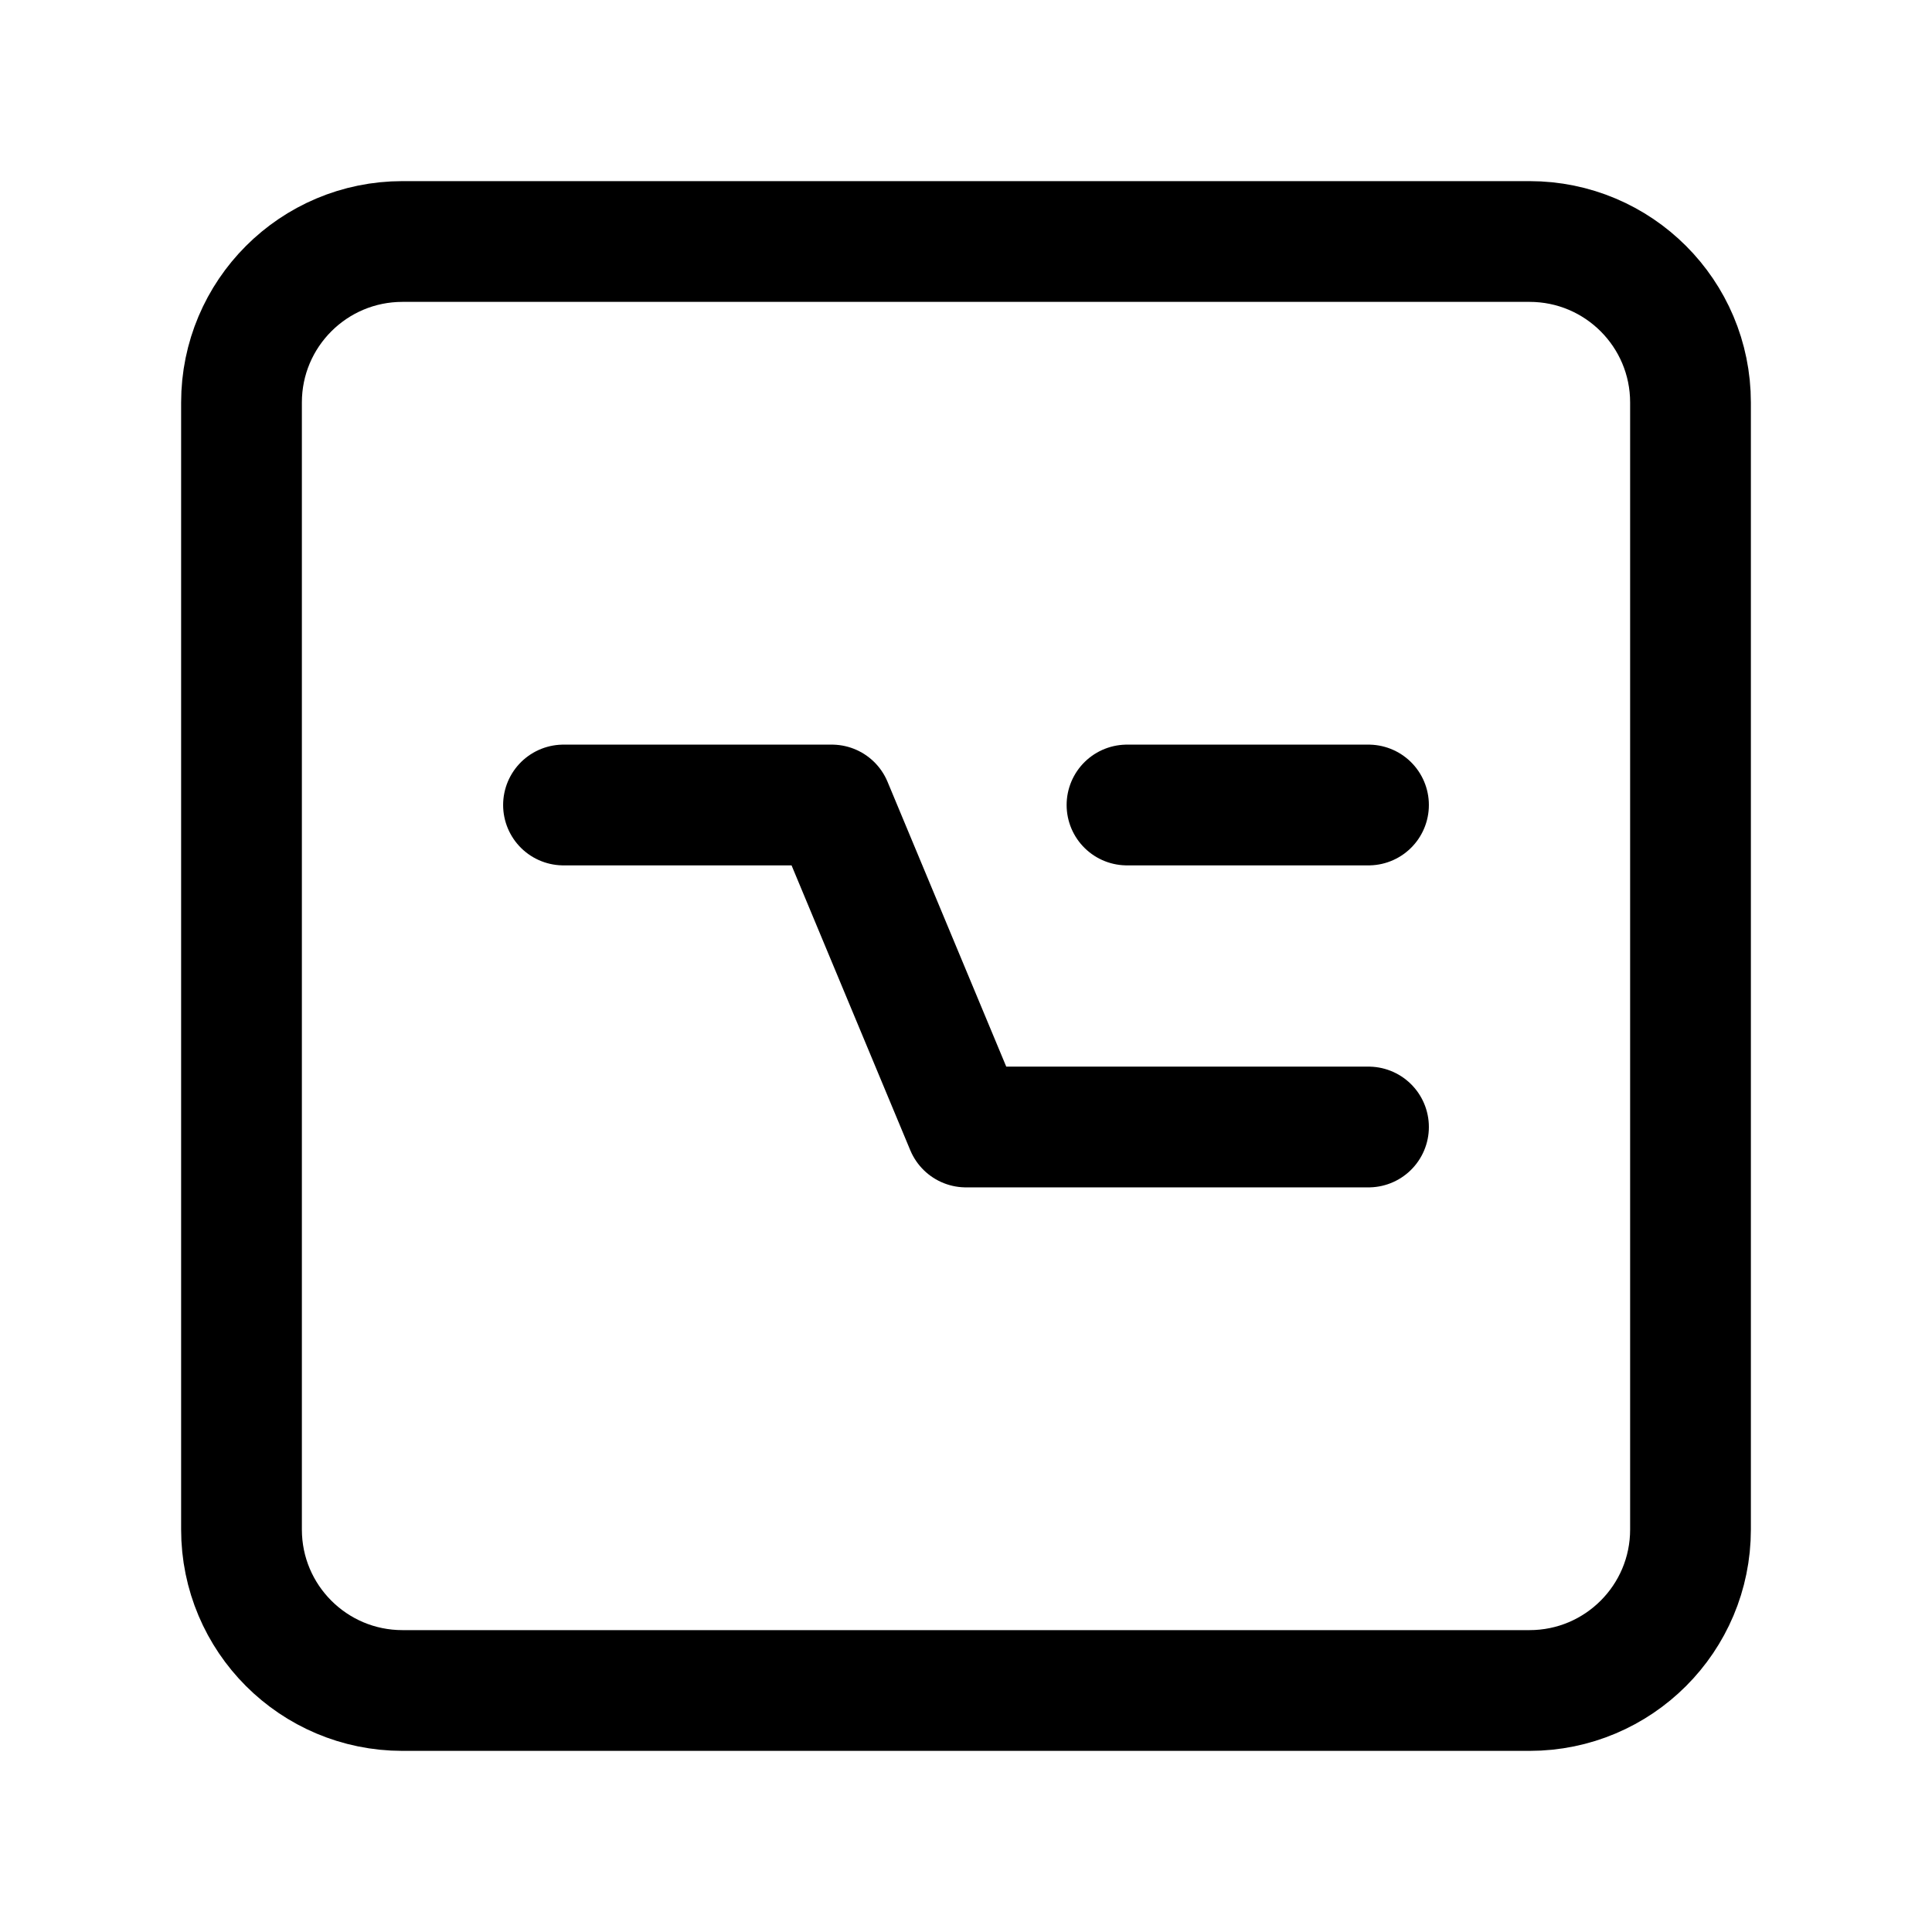
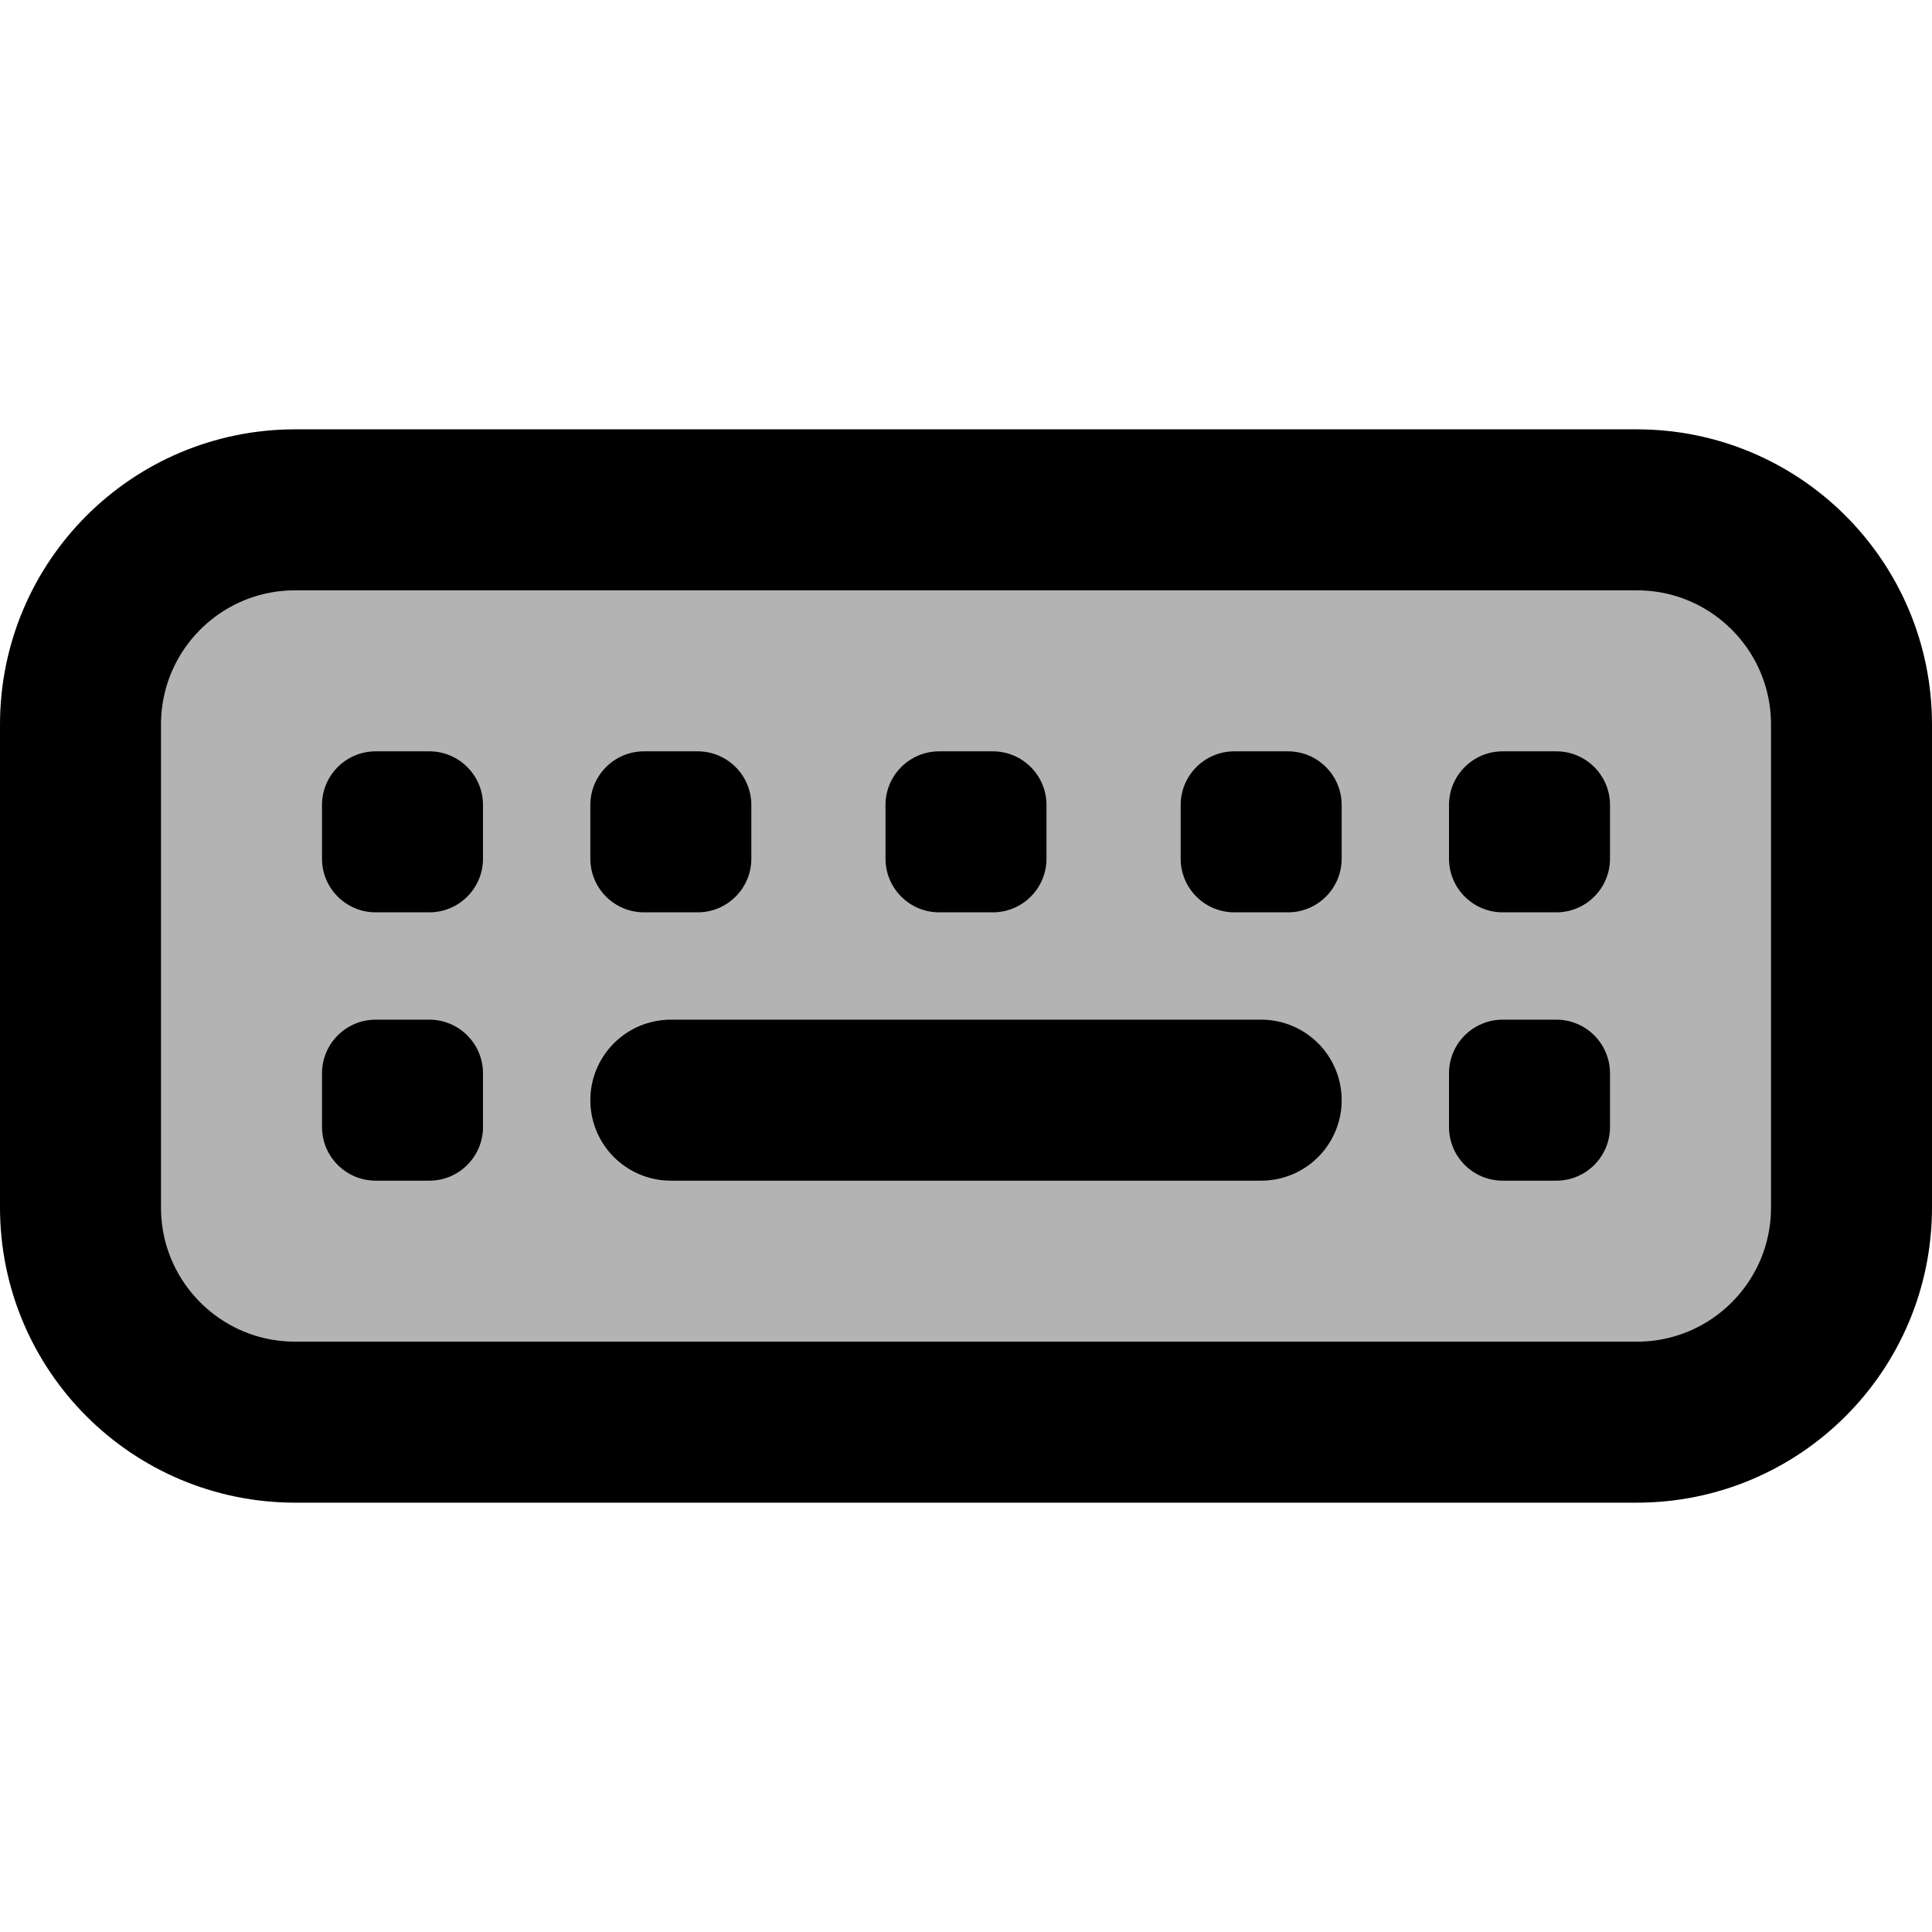
- <svg xmlns="http://www.w3.org/2000/svg" stroke-width="1.5" viewBox="0 0 24 24" fill="none" color="currentColor">
-   <path d="M3 19V5C3 3.895 3.895 3 5 3H19C20.105 3 21 3.895 21 5V19C21 20.105 20.105 21 19 21H5C3.895 21 3 20.105 3 19Z" stroke="currentColor" stroke-width="1.5" />
-   <path d="M14 10H15.125H17" stroke="currentColor" stroke-width="1.5" stroke-linecap="round" stroke-linejoin="round" />
-   <path d="M17 14L14.917 14L12 14L10.333 10H7" stroke="currentColor" stroke-width="1.5" stroke-linecap="round" stroke-linejoin="round" />
+ <svg xmlns="http://www.w3.org/2000/svg" viewBox="0 0 18 18">
+   <g fill="currentColor" class="nc-icon-wrapper">
+     <path d="M15.25 4.75H2.75C1.645 4.75 0.75 5.645 0.75 6.75V11.25C0.75 12.355 1.645 13.25 2.75 13.25H15.25C16.355 13.25 17.25 12.355 17.25 11.25V6.75C17.25 5.645 16.355 4.75 15.25 4.75Z" fill="currentColor" fill-opacity="0.3" data-color="color-2" data-stroke="none" stroke="none" />
+     <path d="M15.25 4.75H2.75C1.645 4.75 0.75 5.645 0.75 6.75V11.25C0.75 12.355 1.645 13.25 2.75 13.25H15.25C16.355 13.25 17.25 12.355 17.25 11.25V6.75C17.25 5.645 16.355 4.75 15.25 4.75Z" stroke="currentColor" stroke-width="1.5" stroke-linecap="round" stroke-linejoin="round" fill="none" />
+     <path d="M11.75 10.25H6.25" stroke="currentColor" stroke-width="1.5" stroke-linecap="round" stroke-linejoin="round" fill="none" />
+     <path d="M4 7H3.5C3.224 7 3 7.224 3 7.5V8C3 8.276 3.224 8.5 3.5 8.5H4C4.276 8.5 4.5 8.276 4.5 8V7.5C4.5 7.224 4.276 7 4 7Z" fill="currentColor" data-stroke="none" stroke="none" />
+     <path d="M4 9.5H3.5C3.224 9.5 3 9.724 3 10V10.5C3 10.776 3.224 11 3.5 11H4C4.276 11 4.5 10.776 4.5 10.5V10C4.5 9.724 4.276 9.5 4 9.5Z" fill="currentColor" data-stroke="none" stroke="none" />
+     <path d="M6.5 7H6C5.724 7 5.5 7.224 5.5 7.5V8C5.5 8.276 5.724 8.5 6 8.5H6.5C6.776 8.5 7 8.276 7 8V7.5C7 7.224 6.776 7 6.5 7Z" fill="currentColor" data-stroke="none" stroke="none" />
+     <path d="M9.25 7H8.75C8.474 7 8.25 7.224 8.25 7.5V8C8.25 8.276 8.474 8.5 8.75 8.5H9.25C9.526 8.5 9.75 8.276 9.75 8V7.5C9.75 7.224 9.526 7 9.25 7Z" fill="currentColor" data-stroke="none" stroke="none" />
+     <path d="M14.5 7H14C13.724 7 13.5 7.224 13.5 7.5V8C13.5 8.276 13.724 8.5 14 8.5H14.5C14.776 8.5 15 8.276 15 8V7.5C15 7.224 14.776 7 14.5 7Z" fill="currentColor" data-stroke="none" stroke="none" />
+     <path d="M14.5 9.5H14C13.724 9.5 13.5 9.724 13.5 10V10.5C13.5 10.776 13.724 11 14 11H14.5C14.776 11 15 10.776 15 10.5V10C15 9.724 14.776 9.5 14.5 9.5Z" fill="currentColor" data-stroke="none" stroke="none" />
+     <path d="M12 7H11.5C11.224 7 11 7.224 11 7.5V8C11 8.276 11.224 8.5 11.5 8.5H12C12.276 8.5 12.5 8.276 12.5 8V7.5C12.5 7.224 12.276 7 12 7Z" fill="currentColor" data-stroke="none" stroke="none" />
+   </g>
</svg>
